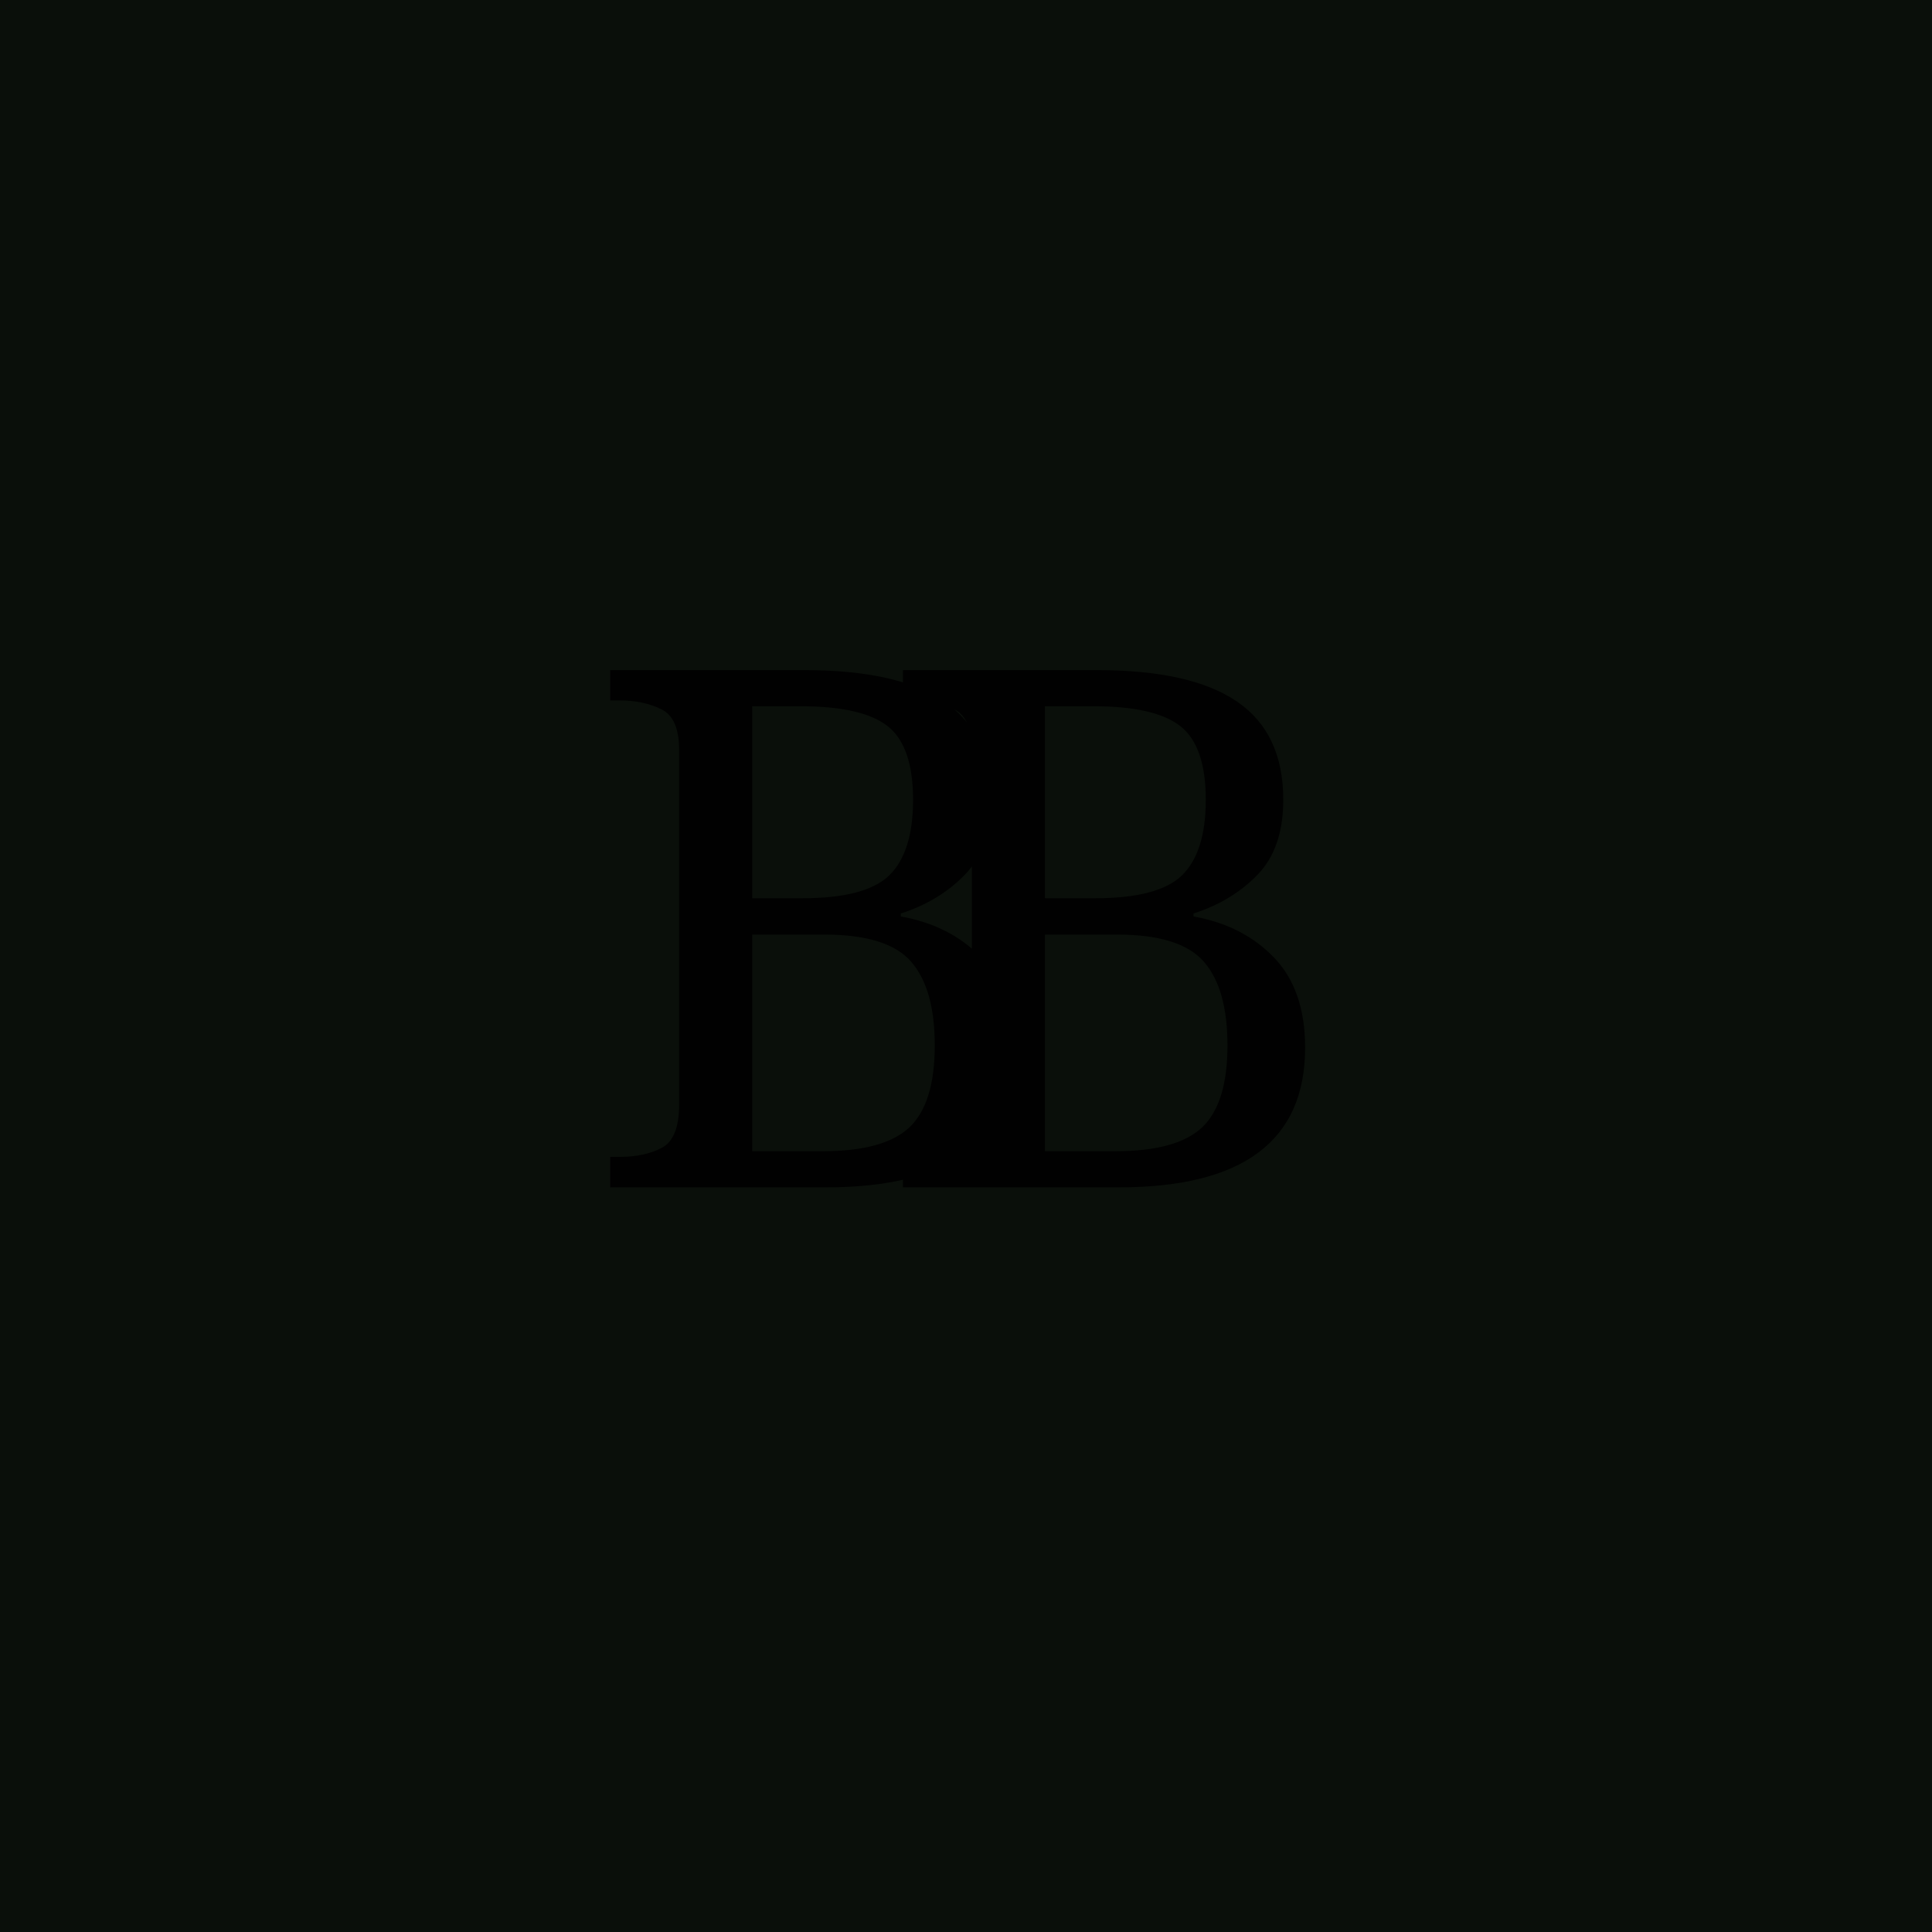
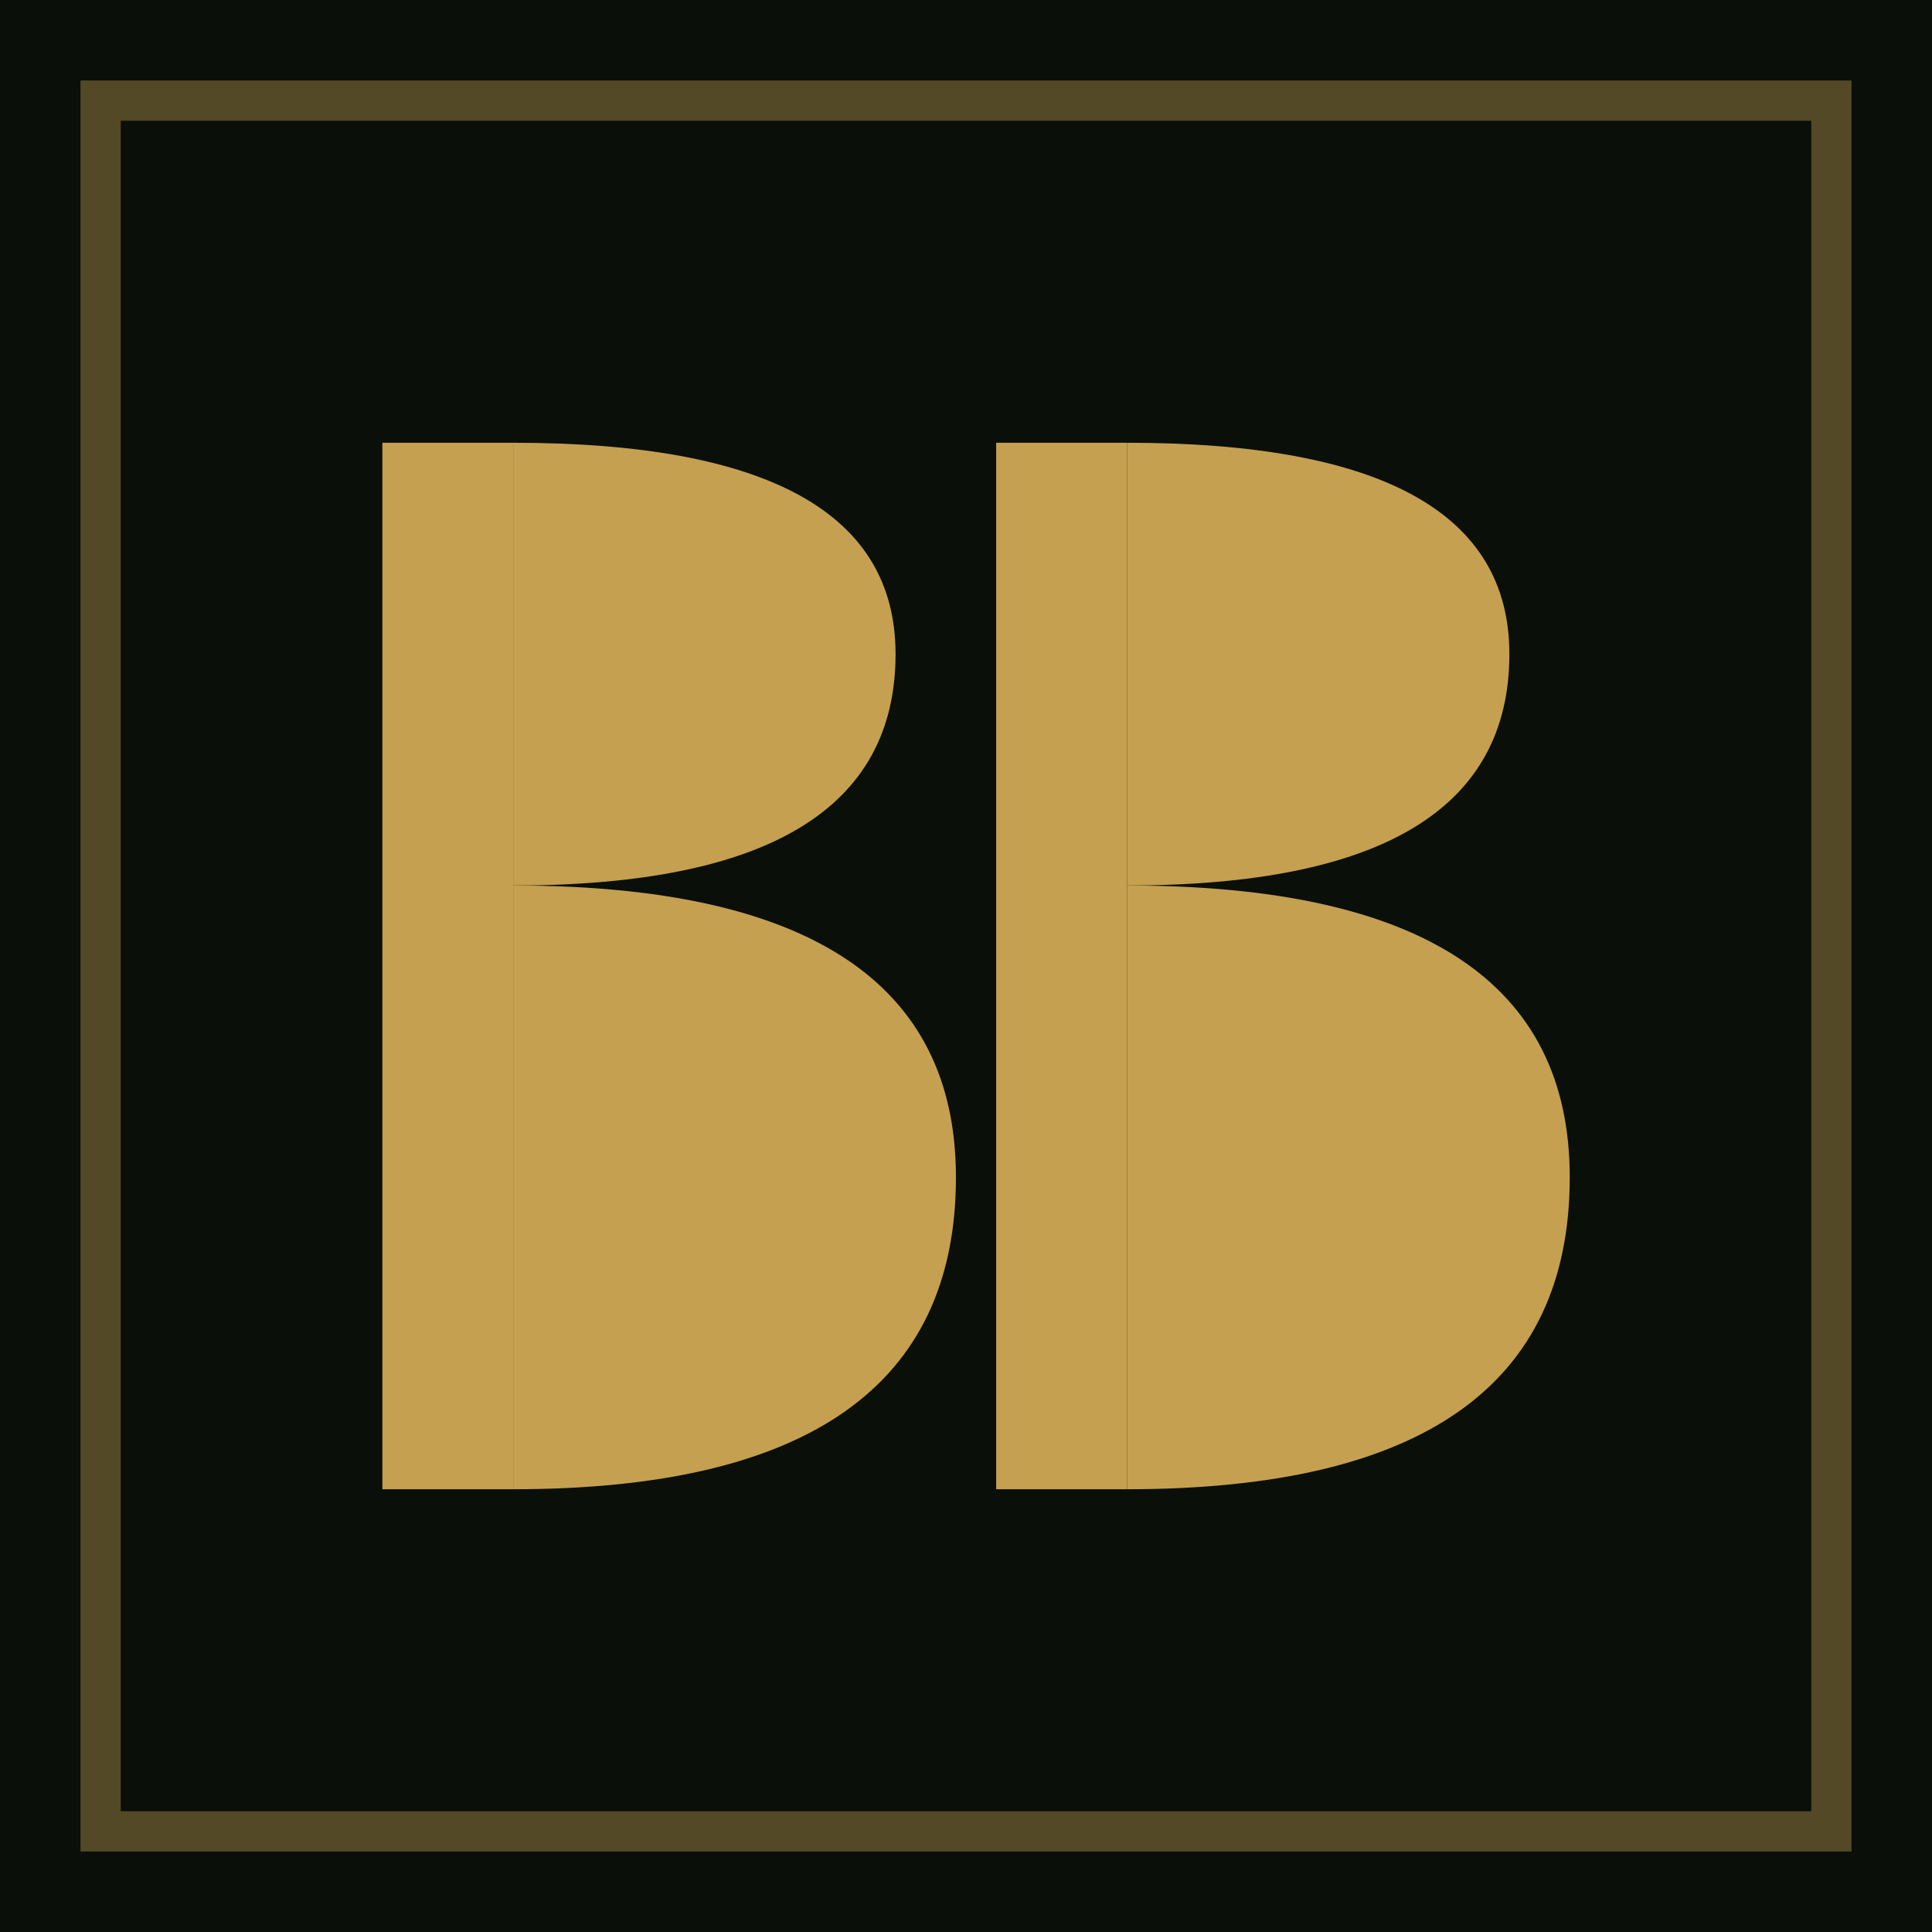
- <svg xmlns="http://www.w3.org/2000/svg" width="192" height="192">
+ <svg xmlns="http://www.w3.org/2000/svg" viewBox="0 0 192 192">
  <rect width="192" height="192" fill="#0a0f0a" />
-   <rect x="16" y="16" width="160" height="160" fill="none" stroke="%23c4a050" stroke-width="3" opacity="0.4" />
-   <text x="96" y="118" font-family="Georgia,serif" font-size="72" fill="%23c4a050" text-anchor="middle" opacity="0.9" letter-spacing="-18">BB</text>
+   <rect x="10" y="10" width="172" height="172" fill="none" stroke="#c4a050" stroke-width="4" opacity="0.4" />
+   <rect x="38" y="44" width="13" height="104" fill="#c4a050" />
+   <path d="M51 44 Q89 44 89 65 Q89 88 51 88 Z" fill="#c4a050" />
+   <path d="M51 88 Q95 88 95 117 Q95 148 51 148 Z" fill="#c4a050" />
+   <rect x="99" y="44" width="13" height="104" fill="#c4a050" />
+   <path d="M112 44 Q150 44 150 65 Q150 88 112 88 Z" fill="#c4a050" />
+   <path d="M112 88 Q156 88 156 117 Q156 148 112 148 Z" fill="#c4a050" />
</svg>
